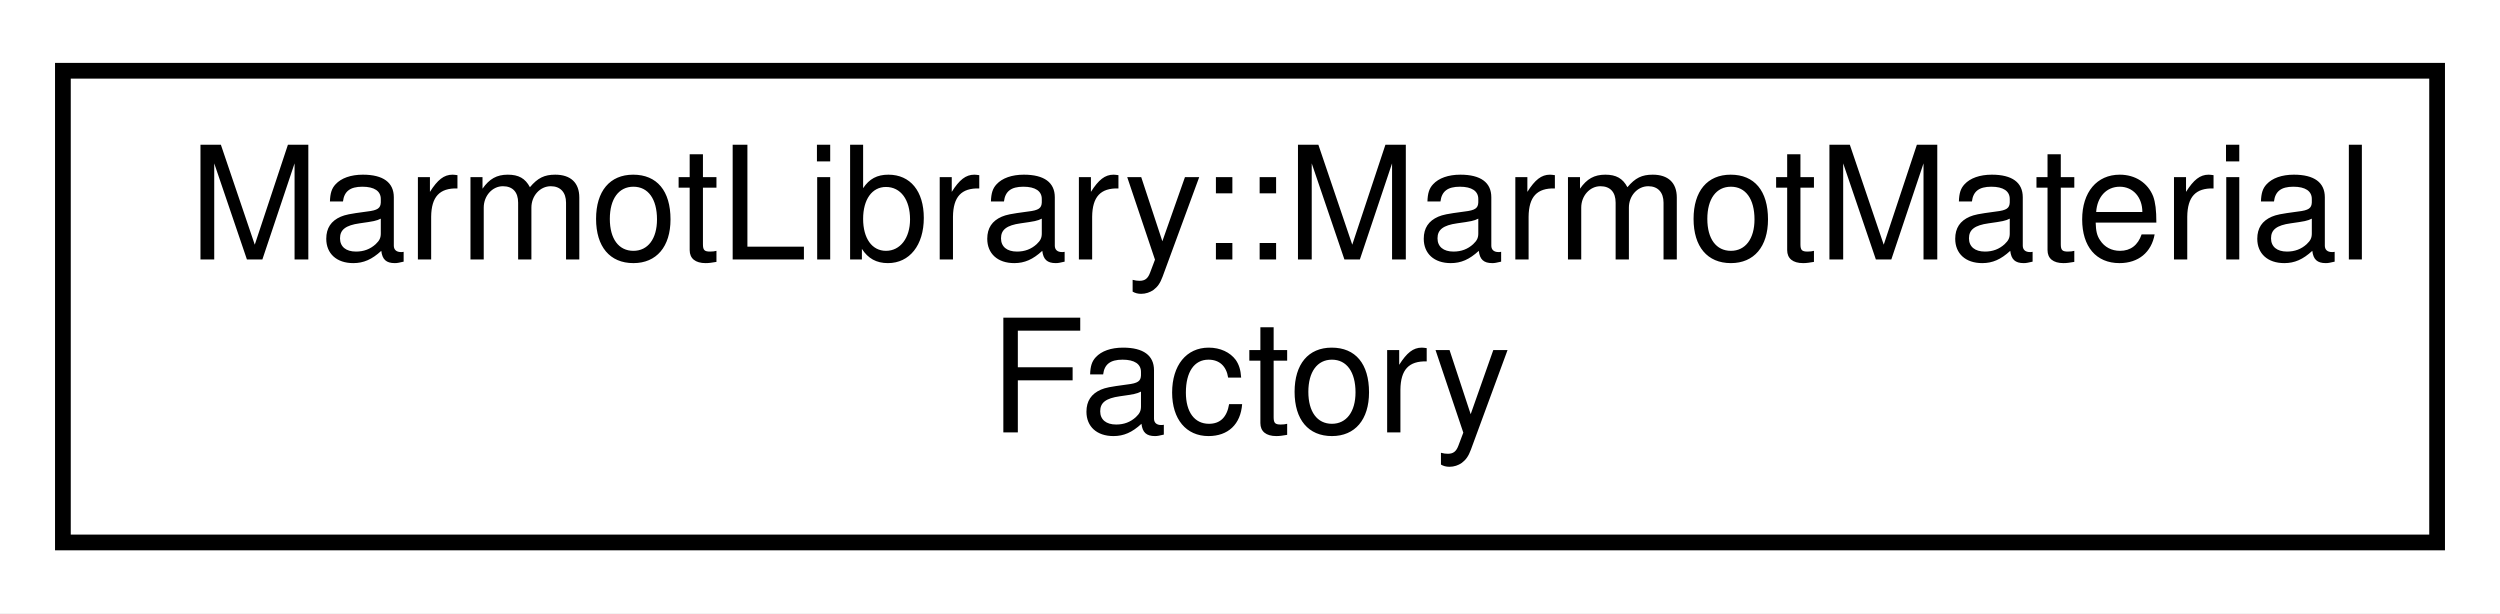
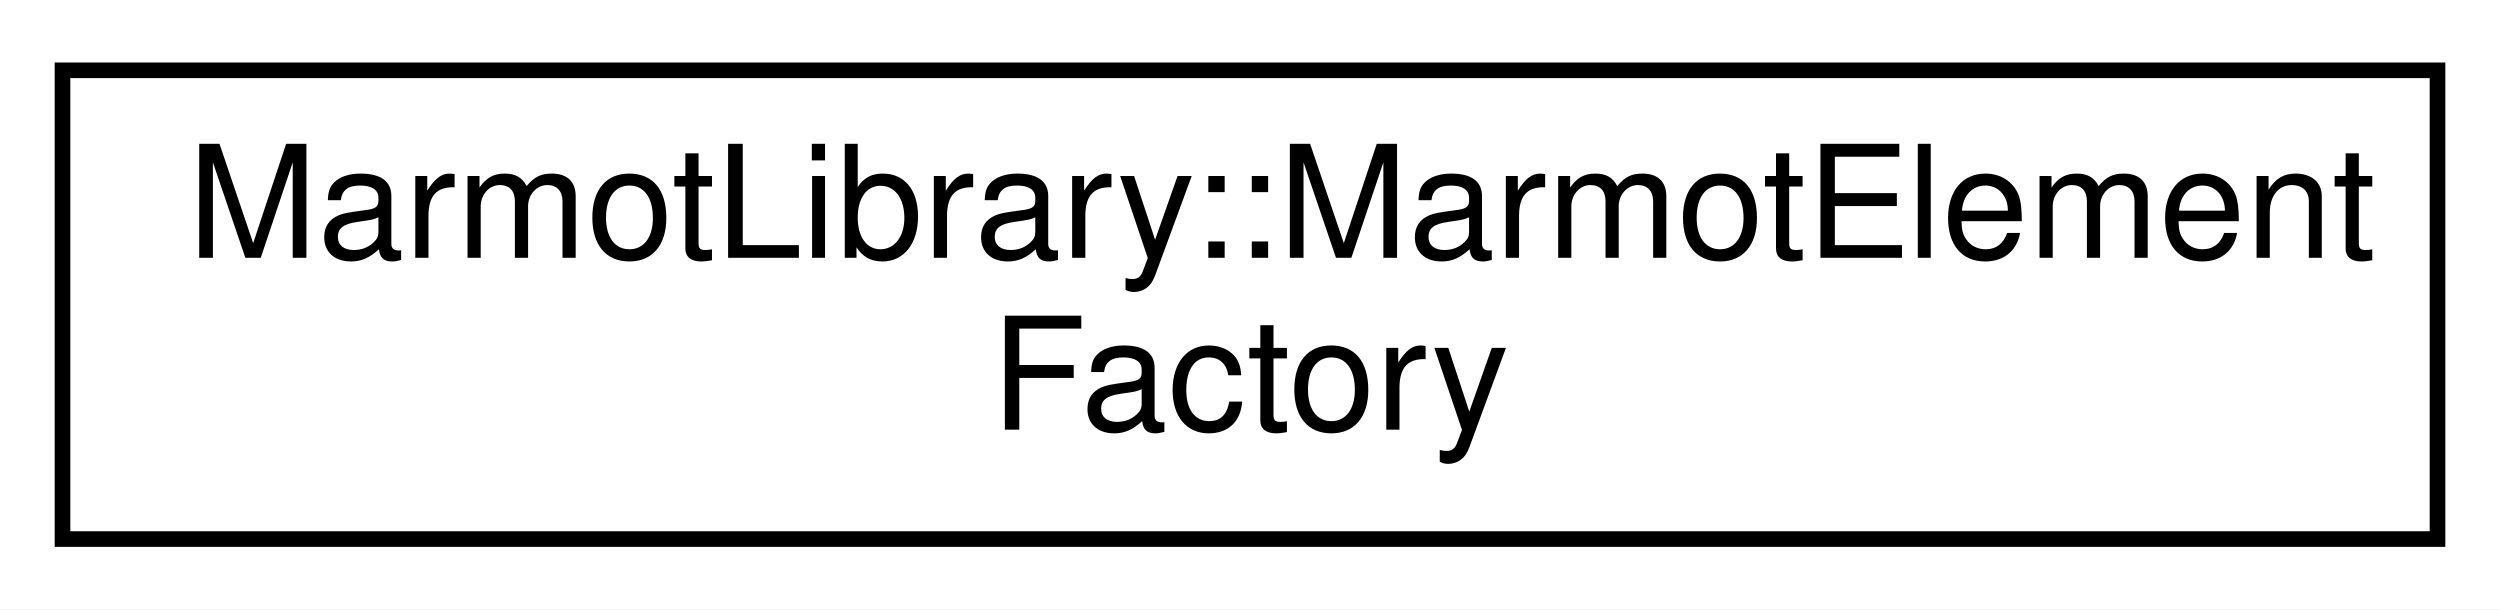
- <svg xmlns="http://www.w3.org/2000/svg" xmlns:xlink="http://www.w3.org/1999/xlink" width="159pt" height="39pt" viewBox="0.00 0.00 159.00 39.00">
+ <svg xmlns="http://www.w3.org/2000/svg" xmlns:xlink="http://www.w3.org/1999/xlink" width="160pt" height="39pt" viewBox="0.00 0.00 160.00 39.00">
  <g id="graph0" class="graph" transform="scale(1 1) rotate(0) translate(4 35)">
-     <polygon fill="white" stroke="transparent" points="-4,4 -4,-35 155,-35 155,4 -4,4" />
+     <polygon fill="white" stroke="transparent" points="-4,4 -4,-35 156,-35 156,4 -4,4" />
    <g id="node1" class="node">
      <g id="a_node1">
-         <a xlink:href="classMarmotLibrary_1_1MarmotMaterialFactory.html" target="_top" xlink:title=" ">
-           <polygon fill="white" stroke="black" points="0,-0.5 0,-30.5 151,-30.5 151,-0.5 0,-0.5" />
-           <text text-anchor="start" x="8" y="-18.5" font-family="Helvetica,sans-Serif" font-size="10.00">MarmotLibrary::MarmotMaterial</text>
-           <text text-anchor="middle" x="75.5" y="-7.5" font-family="Helvetica,sans-Serif" font-size="10.00">Factory</text>
+         <a xlink:href="classMarmotLibrary_1_1MarmotElementFactory.html" target="_top" xlink:title=" ">
+           <polygon fill="white" stroke="black" points="0,-0.5 0,-30.5 152,-30.5 152,-0.5 0,-0.5" />
+           <text text-anchor="start" x="8" y="-18.5" font-family="Helvetica,sans-Serif" font-size="10.00">MarmotLibrary::MarmotElement</text>
+           <text text-anchor="middle" x="76" y="-7.5" font-family="Helvetica,sans-Serif" font-size="10.00">Factory</text>
        </a>
      </g>
    </g>
  </g>
</svg>
